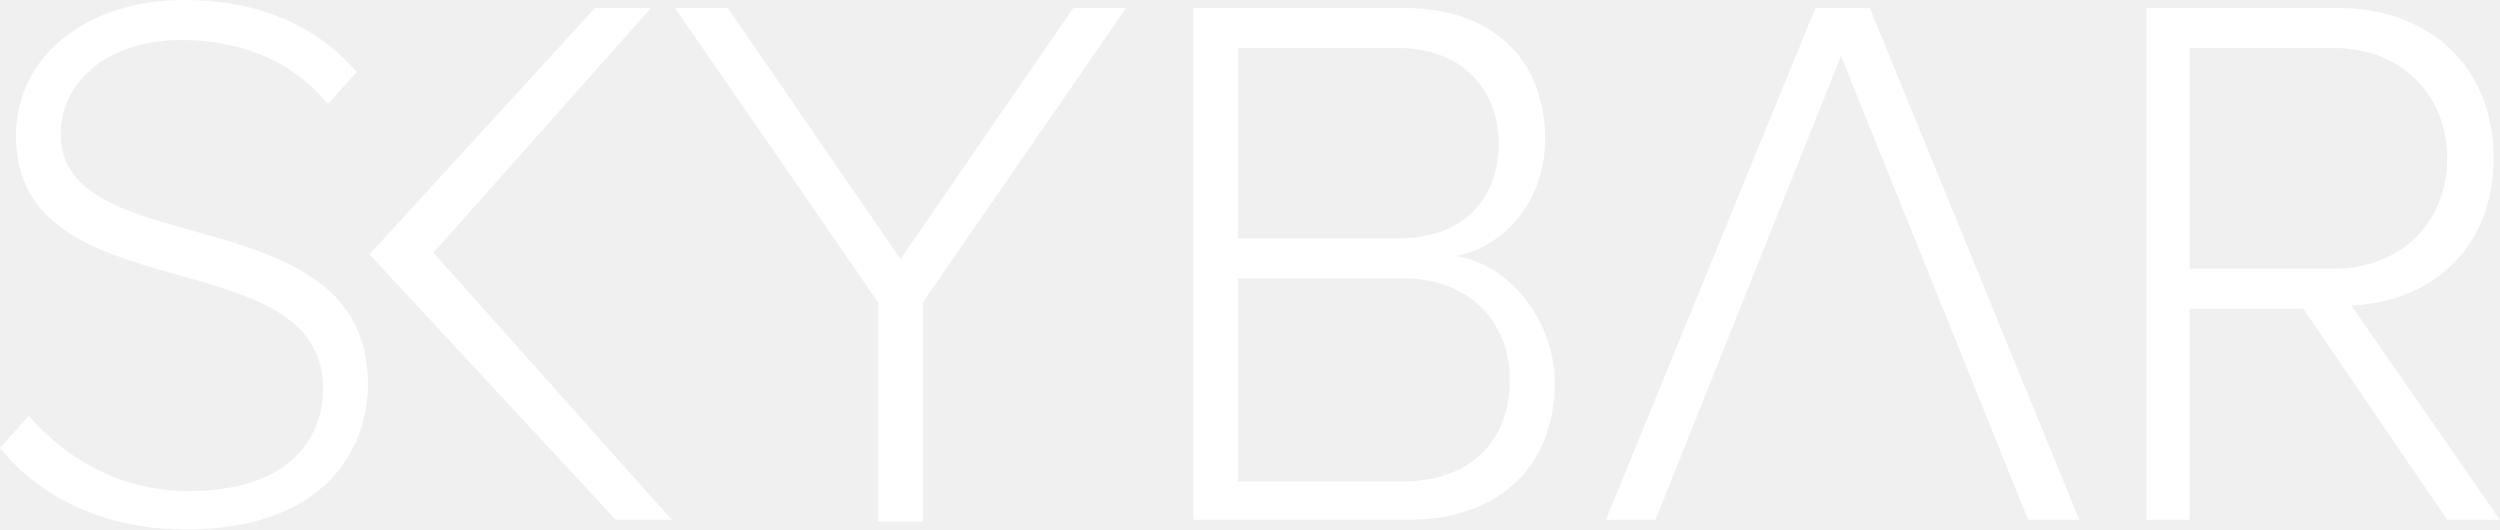
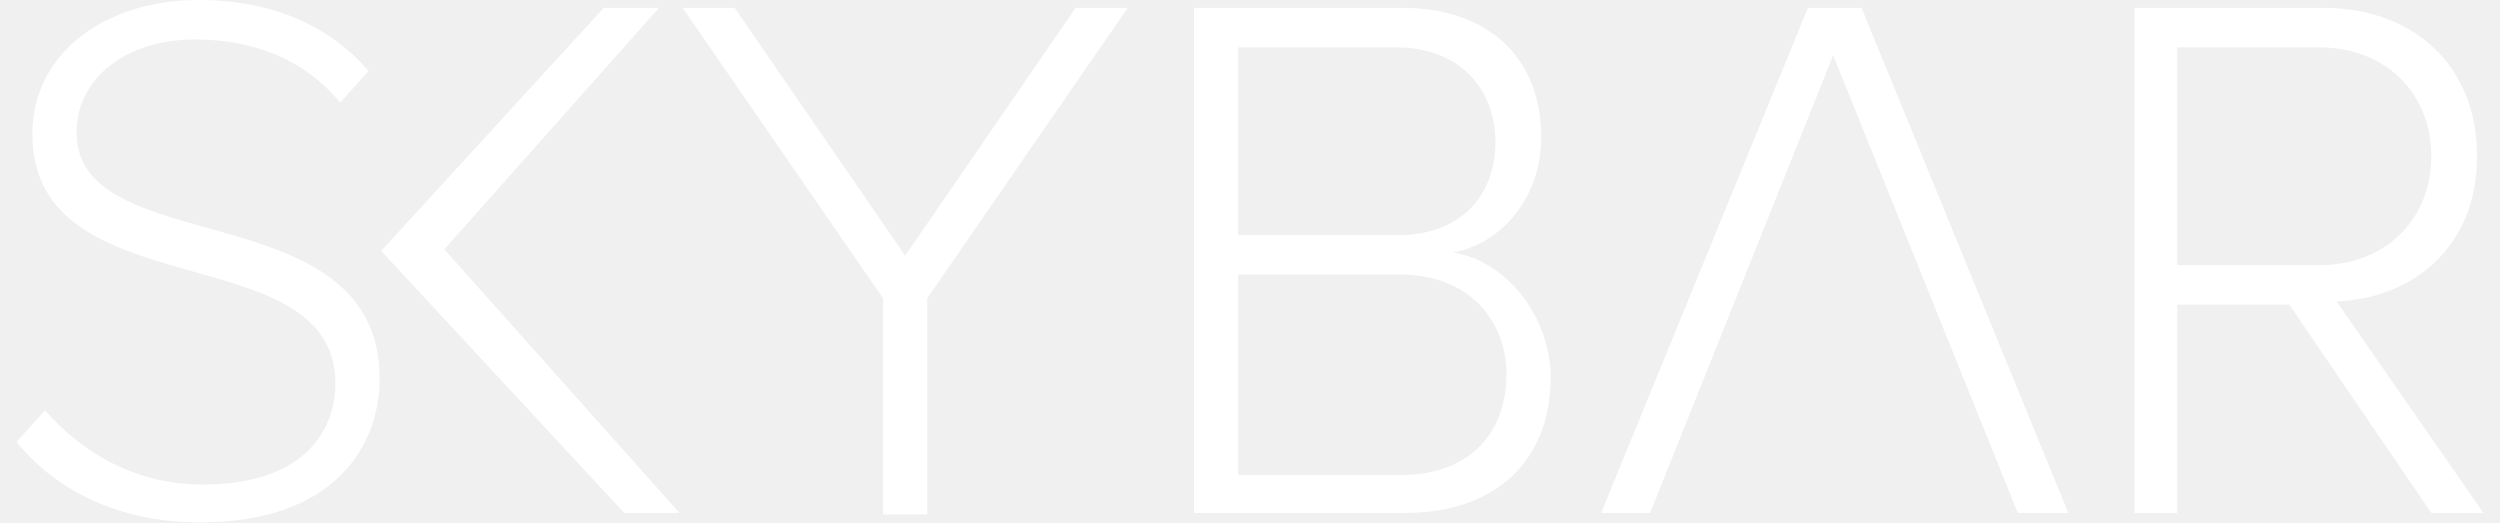
- <svg xmlns="http://www.w3.org/2000/svg" version="1.1" x="0px" y="0px" width="156.3px" height="33.1px" viewBox="0 0 156.3 33.1" enable-background="new 0 0 156.3 33.1" xml:space="preserve">
+ <svg xmlns="http://www.w3.org/2000/svg" version="1.1" x="0px" y="0px" width="134px" height="28px" viewBox="0 0 156.3 33.1" enable-background="new 0 0 156.3 33.1" xml:space="preserve">
  <defs>
</defs>
  <g>
    <path fill="#FFFFFF" d="M0,28L1.8,26c2.1,2.4,5.4,4.7,10,4.7c6.6,0,8.4-3.6,8.4-6.4C20.2,14.8,1,19.7,1,8.5C1,3.3,5.7,0,11.5,0   c4.8,0,8.4,1.7,10.8,4.5l-1.8,2c-2.3-2.8-5.6-4-9.2-4c-4.3,0-7.5,2.4-7.5,5.9c0,8.2,19.2,3.7,19.2,15.6c0,4.1-2.7,9.1-11.4,9.1   C6.4,33.1,2.4,31,0,28z" />
    <path fill="#FFFFFF" d="M38.5,32.5L23.1,15.9L37.2,0.5h3.5L27.1,15.8L42,32.5H38.5z" />
    <path fill="#FFFFFF" d="M54.9,32.5V18.9L42.2,0.5h3.3l10.8,15.7L67.1,0.5h3.3L57.7,18.9v13.7H54.9z" />
    <path fill="#FFFFFF" d="M74.6,32.5v-32h13.2c5.4,0,8.8,3.1,8.8,8.2c0,4-2.7,6.8-5.6,7.3c3.4,0.5,6.2,4.1,6.2,7.9   c0,5.3-3.5,8.6-9.2,8.6H74.6z M93.7,9c0-3.3-2.2-6-6.3-6H77.4v11.9h10.1C91.6,14.9,93.7,12.3,93.7,9z M94.4,23.7   c0-3.3-2.3-6.3-6.7-6.3H77.4v12.7h10.3C91.9,30.1,94.4,27.6,94.4,23.7z" />
    <path fill="#FFFFFF" d="M153,32.5l-9-13.2h-7.1v13.2h-2.7v-32h12c5.5,0,9.7,3.5,9.7,9.4c0,5.8-4.1,9-8.9,9.2l9.3,13.4H153z    M153,9.9c0-4-2.9-6.9-7.1-6.9h-9v13.8h9C150.1,16.8,153,13.9,153,9.9z" />
    <polygon fill="#FFFFFF" points="116.9,0.5 113.5,0.5 100.4,32.5 103.5,32.5 115.1,3.5 126.8,32.5 130,32.5  " />
  </g>
</svg>
